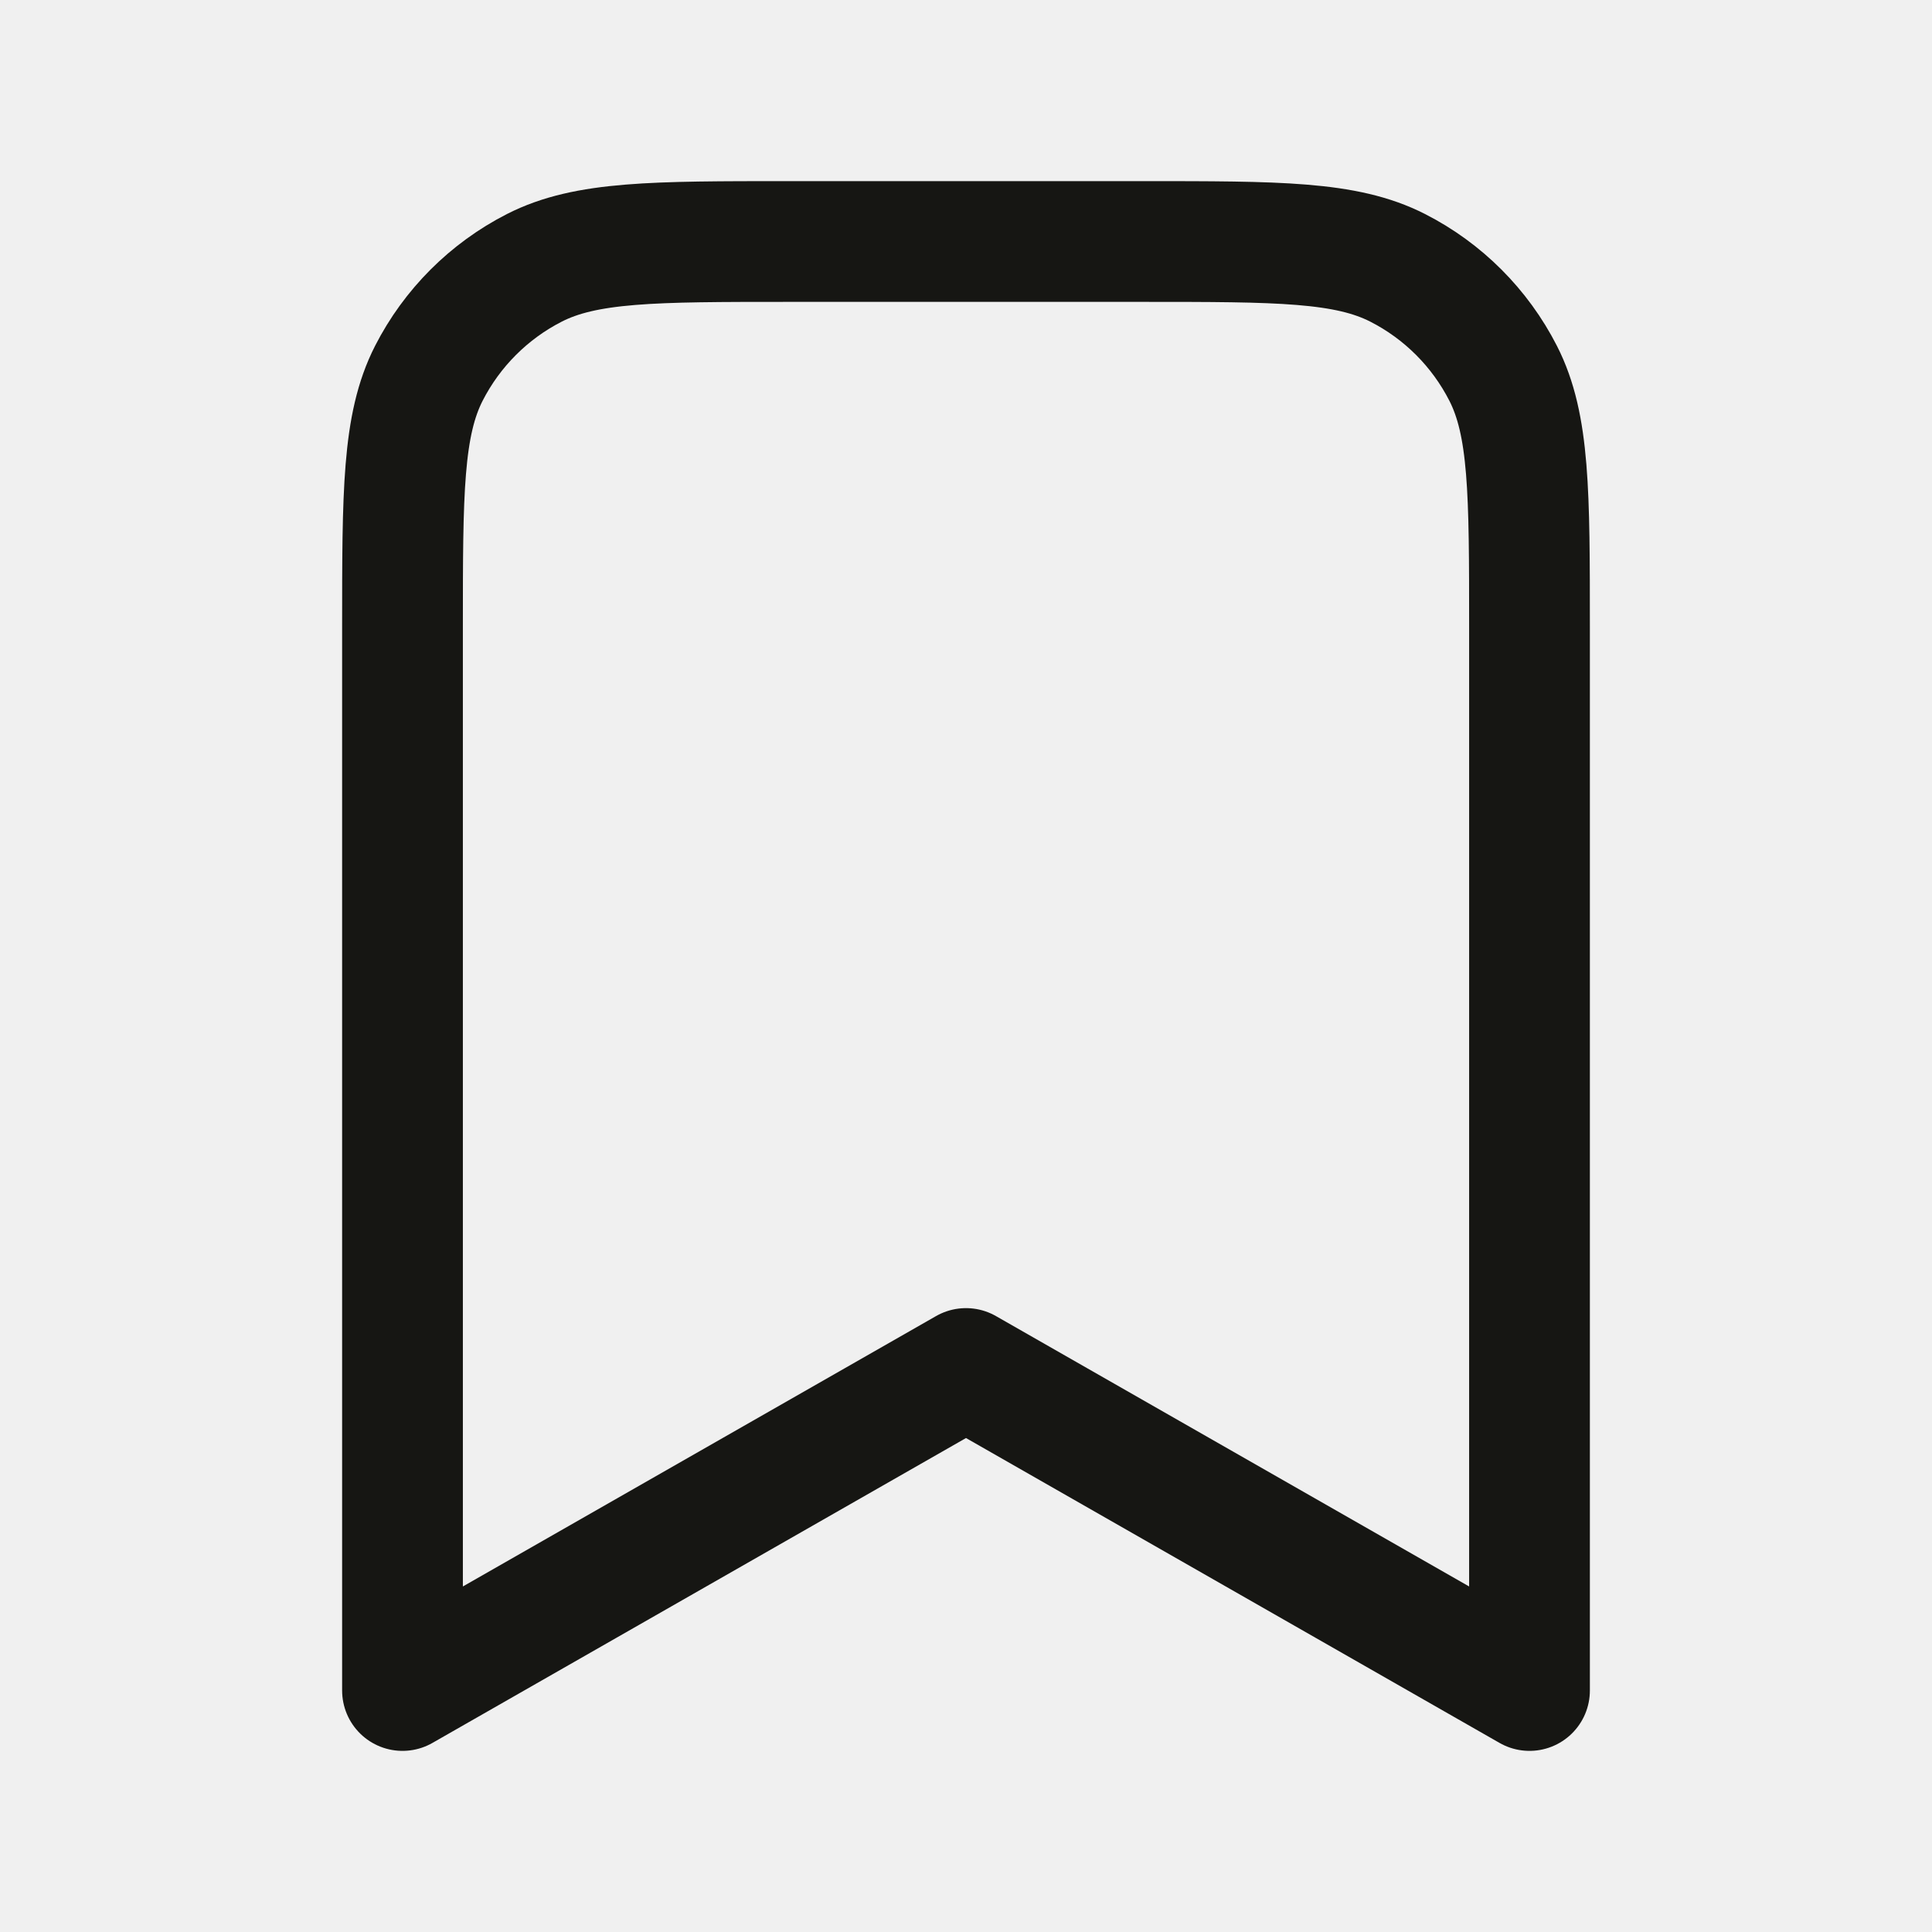
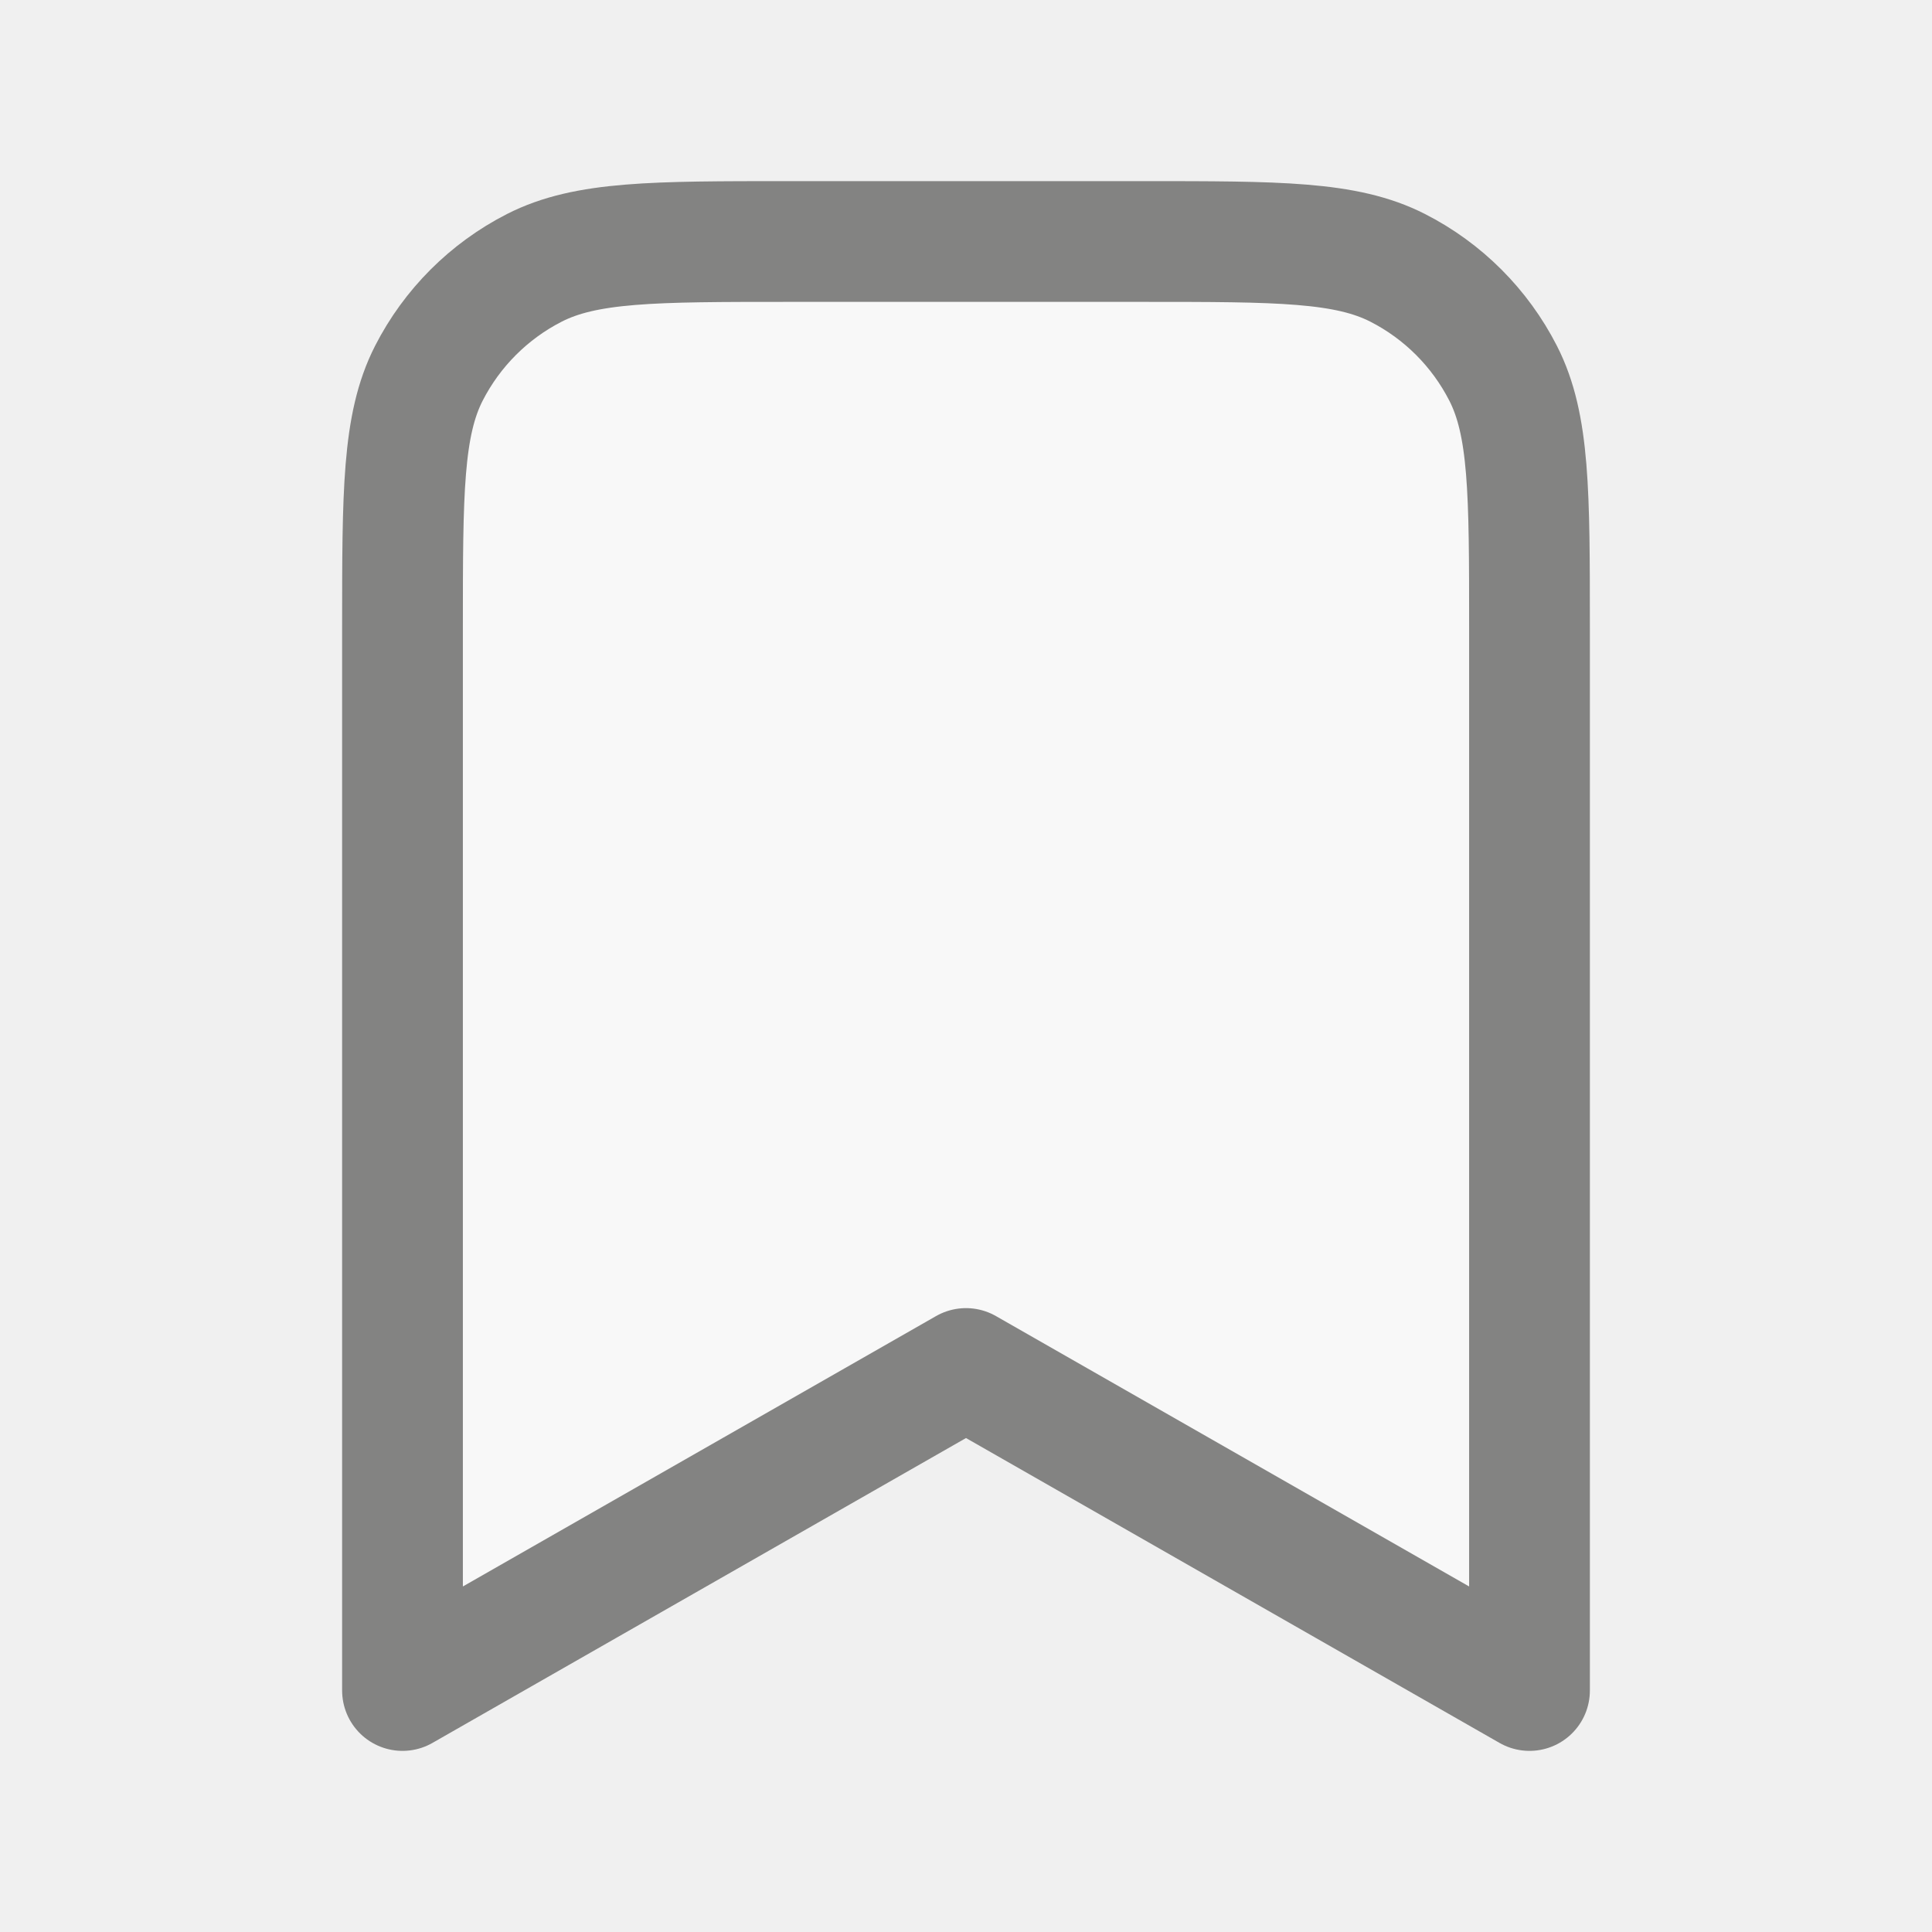
- <svg xmlns="http://www.w3.org/2000/svg" width="24" height="24" viewBox="0 0 24 24" fill="none">
+ <svg xmlns="http://www.w3.org/2000/svg" width="24" height="24" viewBox="0 0 24 24" fill="white" opacity="0.5">
  <path d="M5 7.8C5 6.12 5 5.28 5.327 4.638C5.615 4.074 6.074 3.615 6.638 3.327C7.28 3 8.12 3 9.8 3H14.2C15.88 3 16.72 3 17.362 3.327C17.927 3.615 18.385 4.074 18.673 4.638C19 5.28 19 6.12 19 7.8V21L12 17L5 21V7.8Z" stroke="#161613" stroke-width="1.5" stroke-linecap="round" stroke-linejoin="round" />
</svg>
